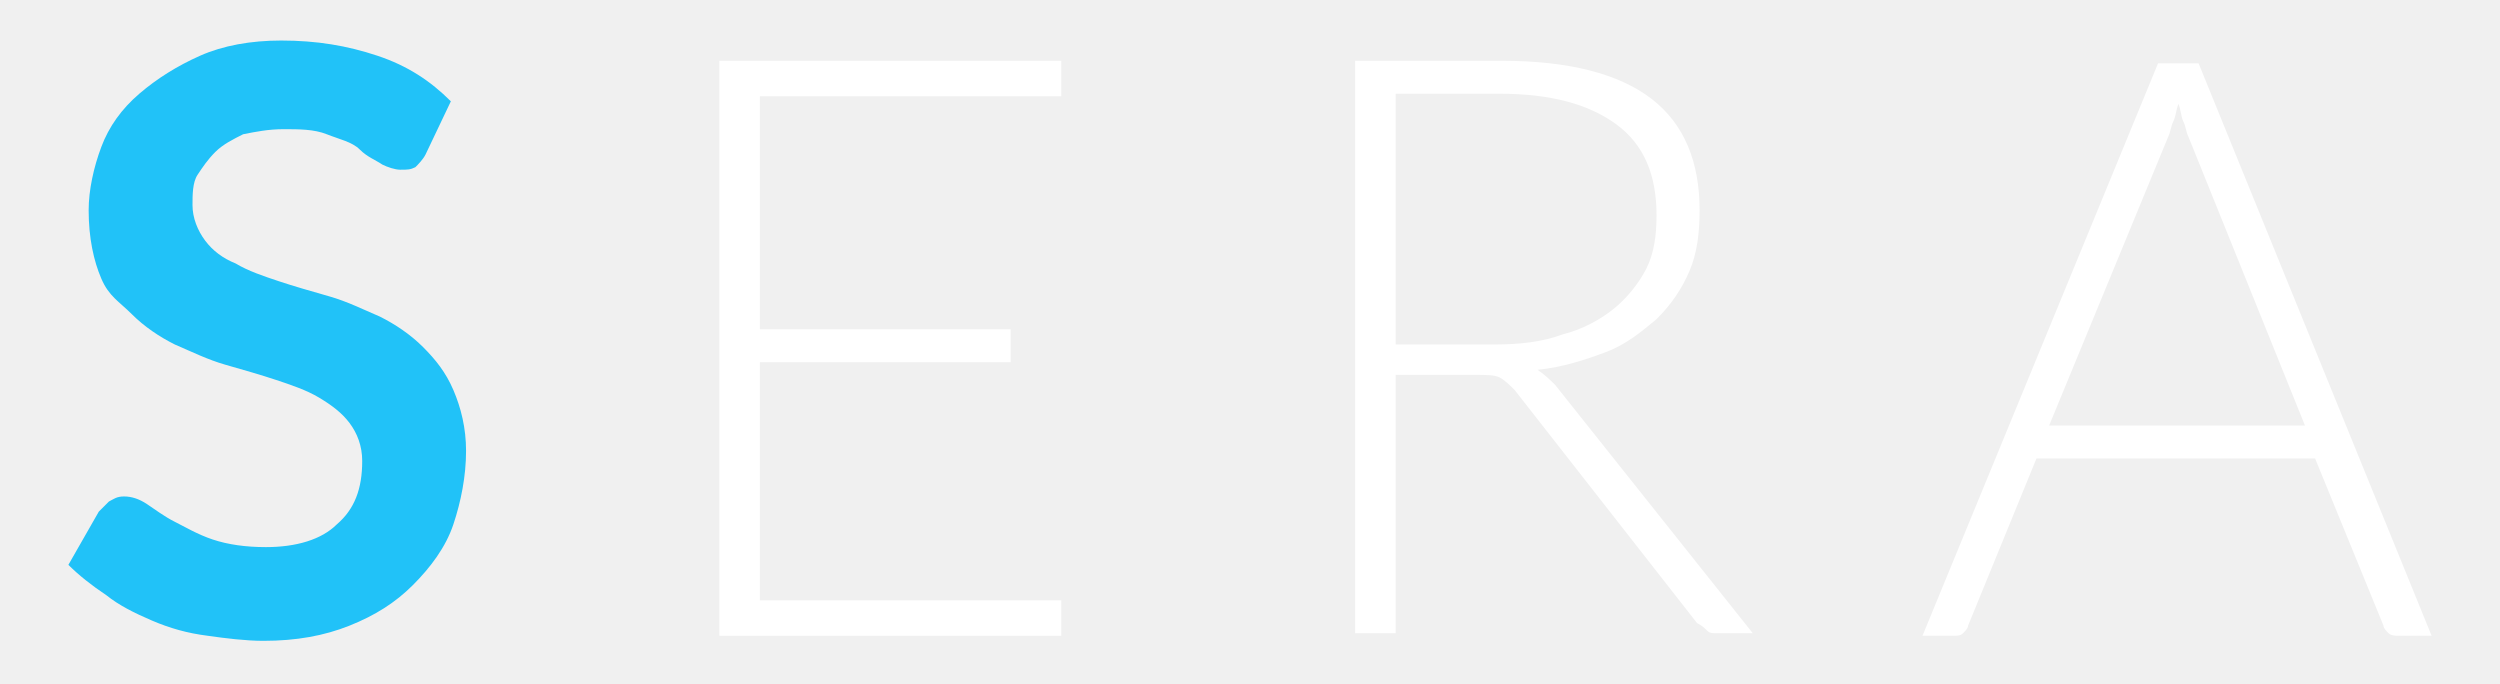
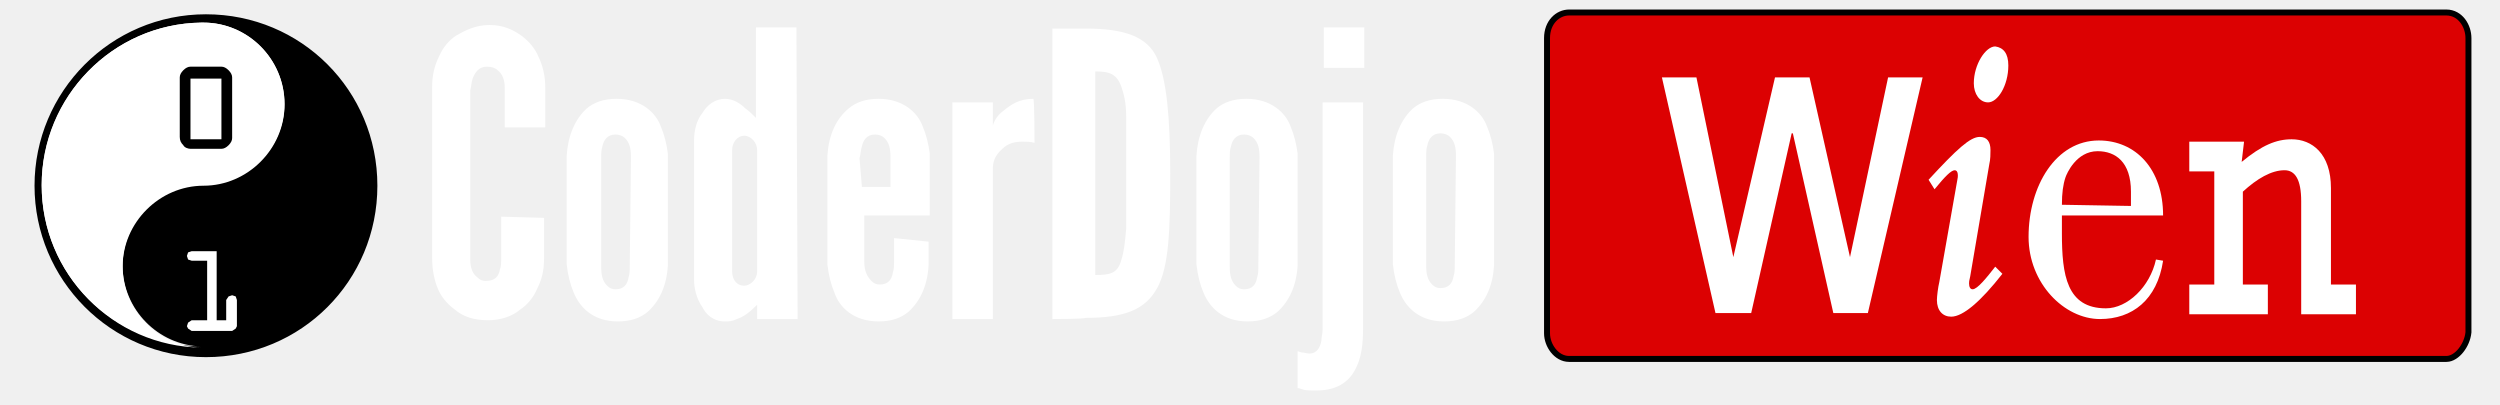
- <svg xmlns="http://www.w3.org/2000/svg" id="Layer_1" style="enable-background:new 0 0 98.7 27" xml:space="preserve" viewBox="0 0 98.7 27" version="1.1" y="0px" x="0px">
-   <style type="text/css">
- 	.st0{fill:#21C2F8;}
- 	.st1{fill:#FFFFFF;}
- </style>
-   <path class="st0" d="m16.8 6.1c-0.1 0.2-0.3 0.4-0.4 0.5-0.2 0.1-0.3 0.1-0.6 0.1-0.2 0-0.5-0.1-0.7-0.2-0.3-0.2-0.6-0.3-0.9-0.6s-0.8-0.4-1.3-0.6-1.1-0.2-1.7-0.2c-0.6 0-1.1 0.1-1.6 0.2-0.4 0.2-0.8 0.4-1.1 0.7s-0.5 0.6-0.7 0.9-0.2 0.8-0.2 1.2c0 0.5 0.2 1 0.5 1.4s0.7 0.7 1.2 0.9c0.5 0.3 1.1 0.5 1.7 0.7s1.3 0.4 2 0.6 1.3 0.5 2 0.8c0.6 0.3 1.2 0.7 1.7 1.2s0.9 1 1.2 1.7c0.3 0.7 0.5 1.5 0.5 2.4 0 1-0.2 2-0.5 2.9s-0.9 1.7-1.6 2.4c-0.7 0.7-1.5 1.2-2.5 1.6s-2.1 0.6-3.4 0.6c-0.7 0-1.5-0.1-2.2-0.2-0.8-0.1-1.5-0.3-2.2-0.6s-1.3-0.6-1.8-1c-0.6-0.4-1.1-0.8-1.5-1.2l1.2-2.1 0.4-0.4c0.2-0.1 0.3-0.2 0.6-0.2s0.6 0.1 0.9 0.3 0.7 0.5 1.1 0.7 0.9 0.5 1.5 0.7 1.3 0.3 2.1 0.3c1.2 0 2.2-0.3 2.8-0.9 0.7-0.6 1-1.4 1-2.5 0-0.6-0.2-1.1-0.5-1.5s-0.7-0.7-1.2-1-1.1-0.5-1.7-0.7c-0.6-0.2-1.3-0.4-2-0.6s-1.3-0.5-2-0.8c-0.6-0.3-1.2-0.7-1.7-1.2s-0.9-0.7-1.2-1.4-0.5-1.6-0.5-2.7c0-0.8 0.2-1.7 0.5-2.5s0.8-1.5 1.5-2.1 1.5-1.1 2.4-1.5 2-0.6 3.2-0.6c1.4 0 2.6 0.2 3.8 0.6s2.1 1 2.9 1.8l-1 2.1z" />
-   <path class="st1" d="m41.9 2.4v1.4h-11.9v9.2h9.9v1.3h-9.9v9.4h11.9v1.4h-13.5v-22.7h13.5z" />
-   <path class="st1" d="m55.1 14.8v10.2h-1.6v-22.6h5.8c2.6 0 4.6 0.5 5.9 1.5s1.9 2.5 1.9 4.4c0 0.9-0.1 1.7-0.4 2.4s-0.7 1.3-1.3 1.9c-0.6 0.5-1.2 1-2 1.3s-1.7 0.6-2.7 0.7c0.3 0.2 0.5 0.4 0.7 0.6l7.8 9.8h-1.4c-0.2 0-0.3 0-0.4-0.1s-0.2-0.2-0.4-0.3l-7.2-9.2c-0.2-0.2-0.4-0.4-0.6-0.5s-0.5-0.1-1-0.1h-3.1zm0-1.2h3.9c1 0 1.9-0.1 2.7-0.4 0.8-0.2 1.5-0.6 2-1s1-1 1.3-1.6 0.4-1.3 0.4-2.1c0-1.6-0.5-2.8-1.6-3.6s-2.6-1.2-4.6-1.2h-4.1v9.9z" />
-   <path class="st1" d="m96 25.1h-1.3c-0.1 0-0.3 0-0.4-0.1s-0.2-0.2-0.2-0.3l-2.7-6.6h-11l-2.7 6.6c0 0.1-0.1 0.2-0.2 0.3s-0.2 0.1-0.4 0.1h-1.2l9.3-22.6h1.6l9.2 22.6zm-15.1-8.3h10.1l-4.6-11.4c-0.1-0.2-0.1-0.4-0.2-0.6s-0.1-0.5-0.2-0.7c-0.1 0.3-0.1 0.5-0.2 0.7s-0.1 0.4-0.2 0.6l-4.7 11.4z" />
+ <svg xmlns="http://www.w3.org/2000/svg" version="1.2" baseProfile="tiny" id="Layer_1" x="0px" y="0px" viewBox="0 0 210 34" overflow="auto" xml:space="preserve">
+   <g id="Layer_4">
+     <g id="Layer_4_1_">
+ 	</g>
+   </g>
+   <g>
+     <path fill="none" stroke="#000000" stroke-miterlimit="10" d="M205.5,29.9h-73.7c-0.9,0-1.6-1-1.6-1.9V3.2c0-1.2,0.8-1.9,1.6-1.9   h73.7c1,0,1.6,1,1.6,1.9v24.7C207,28.9,206.2,29.9,205.5,29.9z" />
+     <path fill="#DC0102" d="M205.5,29.9h-73.7c-0.9,0-1.6-1-1.6-1.9V3.2c0-1.2,0.8-1.9,1.6-1.9h73.7c1,0,1.6,1,1.6,1.9v24.7   C207,28.9,206.2,29.9,205.5,29.9" />
+     <polygon fill="#FFFFFF" points="139.6,6.5 142.5,6.5 145.6,21.6 145.6,21.6 149.1,6.5 152,6.5 155.4,21.6 155.4,21.6 158.6,6.5    161.5,6.5 156.9,26.3 154,26.3 150.6,11.2 150.5,11.2 147.1,26.3 144.1,26.3  " />
+     <path fill="#FFFFFF" d="M168.2,23c-1.8,2.3-3.3,3.6-4.3,3.6c-0.7,0-1.2-0.5-1.2-1.4c0-0.3,0.1-1.1,0.2-1.5l1.5-8.5   c0.1-0.4,0.1-0.9-0.2-0.9s-0.8,0.5-1.7,1.6l-0.5-0.8c2.4-2.6,3.5-3.6,4.3-3.6c0.6,0,0.9,0.4,0.9,1.1c0,0.3,0,0.8-0.1,1.2l-1.6,9.4   c-0.1,0.4-0.1,0.5-0.1,0.6c0,0.3,0.1,0.5,0.3,0.5c0.4,0,1.2-1,1.9-1.9L168.2,23z M168.7,5.5c0,1.7-0.9,3.1-1.7,3.1   c-0.7,0-1.2-0.7-1.2-1.6c0-1.6,1-3.1,1.8-3.1C168.3,4,168.7,4.5,168.7,5.5" />
+     <path fill="#FFFFFF" d="M188.3,13.6c1.7-1.4,2.9-1.9,4.2-1.9c1.7,0,3.3,1.2,3.3,4.1v8.1h2.1v2.5h-4.6v-9.5c0-1.8-0.5-2.6-1.4-2.6   c-1.1,0-2.3,0.7-3.5,1.8v7.8h2.1v2.5h-6.6v-2.5h2.1v-9.5h-2.1v-2.5h4.6L188.3,13.6" />
+     <path fill="#FFFFFF" d="M173.2,17.2c0-1,0.1-1.7,0.3-2.3c0.1-0.3,0.9-2.2,2.7-2.2c1.5,0,2.8,0.9,2.8,3.4v1.2L173.2,17.2L173.2,17.2   z M181.1,21.8c-0.5,2.3-2.4,4.1-4.2,4.1c-3.3,0-3.7-2.8-3.7-6.3v-1.5h8.5c0-3.9-2.3-6.3-5.4-6.3c-3.6,0-5.9,3.8-5.9,8.1   c0,3.9,3,6.9,6,6.9c2.7,0,4.8-1.6,5.3-4.9L181.1,21.8" />
+     <path fill="#FFFFFF" d="M45.7,18.3v3.4c0,1.1-0.2,1.8-0.6,2.6c-0.3,0.7-0.8,1.3-1.4,1.7C43,26.6,42,26.9,41,26.9   c-1.2,0-2.1-0.3-2.8-0.9c-0.7-0.5-1.2-1.2-1.4-1.7c-0.3-0.7-0.5-1.6-0.5-2.6V7.3c0-1,0.2-1.8,0.6-2.6C37.2,4,37.7,3.4,38.3,3   c0.7-0.4,1.6-0.9,2.8-0.9s2,0.4,2.7,0.9s1.2,1.2,1.4,1.7c0.4,0.8,0.6,1.7,0.6,2.6v3.4h-3.4V7.4c0-0.7-0.2-1.2-0.6-1.5   c-0.2-0.2-0.5-0.3-0.9-0.3c-0.7,0-1,0.5-1.2,1c-0.1,0.3-0.1,0.6-0.2,1v14.2c0,0.7,0.2,1.2,0.6,1.5c0.2,0.2,0.4,0.3,0.7,0.3   c0.8,0,1.1-0.4,1.2-1c0.1-0.2,0.1-0.6,0.1-1v-3.4L45.7,18.3L45.7,18.3z M56.1,22.3c-0.1,1.7-0.7,3-1.7,3.9C53.8,26.7,53,27,51.9,27   c-2.1,0-3.2-1.2-3.7-2.4c-0.3-0.7-0.5-1.5-0.6-2.4v-9.1c0.1-1.7,0.7-3.1,1.7-4c0.6-0.5,1.4-0.8,2.5-0.8c2.1,0,3.3,1.2,3.7,2.3   c0.3,0.7,0.5,1.5,0.6,2.3C56.1,12.9,56.1,22.3,56.1,22.3z M53,13.2c0-0.7-0.1-1.2-0.5-1.6c-0.2-0.2-0.5-0.3-0.8-0.3   c-0.7,0-1,0.5-1.1,1c-0.1,0.3-0.1,0.6-0.1,1v9.1c0,0.7,0.1,1.2,0.5,1.6c0.2,0.2,0.4,0.3,0.7,0.3c0.7,0,1-0.4,1.1-1   c0.1-0.3,0.1-0.6,0.1-1L53,13.2L53,13.2z M67,26.8h-3.4v-1.2c-0.6,0.6-1.1,1-1.7,1.2c-0.4,0.2-0.7,0.2-1,0.2c-1,0-1.6-0.6-1.9-1.2   c-0.5-0.7-0.7-1.6-0.7-2.3V11.8c0-0.8,0.2-1.7,0.7-2.3c0.4-0.7,1.1-1.2,1.9-1.2c0.7,0,1.3,0.4,1.7,0.8c0.3,0.2,0.6,0.5,0.9,0.8V2.3   h3.4L67,26.8L67,26.8z M63.6,12.6c0-0.6-0.5-1.2-1.1-1.2c-0.5,0-1,0.5-1,1.2v10.2c0,0.7,0.4,1.2,1,1.2c0.5,0,1.1-0.5,1.1-1.2V12.6z    M78,20.3v2c-0.1,1.7-0.7,3-1.7,3.9c-0.6,0.5-1.4,0.8-2.5,0.8c-2.1,0-3.3-1.2-3.7-2.4c-0.3-0.7-0.5-1.5-0.6-2.4v-9.1   c0.1-1.7,0.7-3.1,1.8-4c0.6-0.5,1.4-0.8,2.5-0.8c2.1,0,3.3,1.2,3.7,2.3c0.3,0.7,0.5,1.5,0.6,2.3v5.2h-5.5V22c0,0.7,0.2,1.2,0.6,1.6   c0.2,0.2,0.4,0.3,0.7,0.3c0.7,0,1-0.4,1.1-1c0.1-0.3,0.1-0.6,0.1-1V20L78,20.3L78,20.3z M72.4,15.7h2.4v-2.5c0-0.7-0.1-1.2-0.5-1.6   c-0.2-0.2-0.5-0.3-0.8-0.3c-0.7,0-1,0.5-1.1,1c-0.1,0.3-0.1,0.6-0.2,1L72.4,15.7L72.4,15.7z M86.9,12c-0.3-0.1-0.7-0.1-1-0.1   c-0.6,0-1.2,0.1-1.7,0.6c-0.7,0.6-0.8,1.2-0.8,1.7v12.6H80V8.6h3.4v2c0-0.2,0.3-0.9,0.9-1.3c0.6-0.5,1.3-1,2.5-1   C86.9,8.4,86.9,12,86.9,12z M88.4,26.8V2.4h2.8c3.3,0,5.2,0.7,6,2.5s1.1,5,1.1,9.7s-0.1,7.8-1.1,9.6s-2.7,2.5-6,2.5   C91.1,26.8,88.4,26.8,88.4,26.8z M92,23.1c1.2,0,1.9-0.1,2.2-1.3c0.2-0.6,0.3-1.4,0.4-2.6c0-1.2,0-2.7,0-4.7s0-3.5,0-4.7   s-0.2-1.9-0.4-2.5C93.8,6.2,93.2,6,92,6V23.1L92,23.1z M109,22.3c-0.1,1.7-0.7,3-1.7,3.9c-0.6,0.5-1.4,0.8-2.5,0.8   c-2.1,0-3.2-1.2-3.7-2.4c-0.3-0.7-0.5-1.5-0.6-2.4v-9.1c0.1-1.7,0.7-3.1,1.7-4c0.6-0.5,1.4-0.8,2.5-0.8c2.1,0,3.3,1.2,3.7,2.3   c0.3,0.7,0.5,1.5,0.6,2.3V22.3z M105.8,13.2c0-0.7-0.1-1.2-0.5-1.6c-0.2-0.2-0.5-0.3-0.8-0.3c-0.7,0-1,0.5-1.1,1   c-0.1,0.3-0.1,0.6-0.1,1v9.1c0,0.7,0.1,1.2,0.5,1.6c0.2,0.2,0.4,0.3,0.7,0.3c0.7,0,1-0.4,1.1-1c0.1-0.3,0.1-0.6,0.1-1L105.8,13.2   L105.8,13.2z M111.2,2.3h3.4v3.4h-3.4V2.3z M114.5,8.6v18.6c0,1,0,2.4-0.5,3.5c-0.5,1.2-1.5,2.1-3.4,2.1c-0.6,0-1,0-1.2-0.1   c-0.1,0-0.2-0.1-0.4-0.1v-3.1l0.3,0.1c0.2,0,0.5,0.1,0.7,0.1c0.6,0,0.9-0.5,1-1.1c0-0.3,0.1-0.6,0.1-0.9v-0.8V8.6H114.5z    M125.5,22.3c-0.1,1.7-0.7,3-1.7,3.9c-0.6,0.5-1.4,0.8-2.5,0.8c-2.1,0-3.2-1.2-3.7-2.4c-0.3-0.7-0.5-1.5-0.6-2.4v-9.1   c0.1-1.7,0.7-3.1,1.7-4c0.6-0.5,1.4-0.8,2.5-0.8c2.1,0,3.3,1.2,3.7,2.3c0.3,0.7,0.5,1.5,0.6,2.3V22.3L125.5,22.3z M122.3,13.1   c0-0.7-0.1-1.2-0.5-1.6c-0.2-0.2-0.5-0.3-0.8-0.3c-0.7,0-1,0.5-1.1,1c-0.1,0.3-0.1,0.6-0.1,1v9.1c0,0.7,0.1,1.2,0.5,1.6   c0.2,0.2,0.4,0.3,0.7,0.3c0.7,0,1-0.4,1.1-1c0.1-0.3,0.1-0.6,0.1-1L122.3,13.1L122.3,13.1z" />
+     <path d="M17.3,1.2c8,0,14.4,6.4,14.4,14.4S25.3,30,17.3,30S2.9,23.5,2.9,15.6S9.3,1.2,17.3,1.2z M17.1,15.5c3.7,0,6.8-3.1,6.8-6.8   s-3.1-6.8-6.8-6.8l0,0h-0.2C9.5,2,3.5,8.1,3.5,15.5C3.5,23,9.4,29,16.9,29.1c-3.6-0.1-6.6-3.1-6.6-6.8   C10.3,18.5,13.4,15.5,17.1,15.5z" />
+     <path fill="#FFFFFF" d="M23.9,8.8c0,3.7-3.1,6.8-6.8,6.8s-6.8,3.1-6.8,6.8s3,6.7,6.6,6.8C9.5,29.1,3.5,23,3.5,15.6S9.4,2,16.9,1.9   h0.2l0,0C20.8,1.9,23.9,4.9,23.9,8.8z" />
+     <path d="M15.1,11.5v-5c0-0.2,0.1-0.4,0.3-0.6s0.4-0.3,0.6-0.3h2.6c0.2,0,0.4,0.1,0.6,0.3c0.2,0.2,0.3,0.4,0.3,0.6v5.1   c0,0.2-0.1,0.4-0.3,0.6c-0.2,0.2-0.4,0.3-0.6,0.3H16c-0.2,0-0.5-0.1-0.6-0.3C15.2,12,15.1,11.8,15.1,11.5L15.1,11.5z M18.5,6.6H16   v5.1h2.6V6.6H18.5z" />
+     <polyline fill="#FFFFFF" points="16.1,26.9 17.4,26.9 17.4,21.9 16.1,21.9 15.8,21.8 15.7,21.5 15.8,21.2 16.1,21.1 18.2,21.1    18.2,26.9 19,26.9 19,25.2 19.2,24.9 19.5,24.8 19.8,24.9 19.9,25.2 19.9,27.4 19.8,27.6 19.5,27.8 16.1,27.8 15.8,27.6 15.7,27.4    15.8,27.1 16.1,26.9  " />
+   </g>
</svg>
